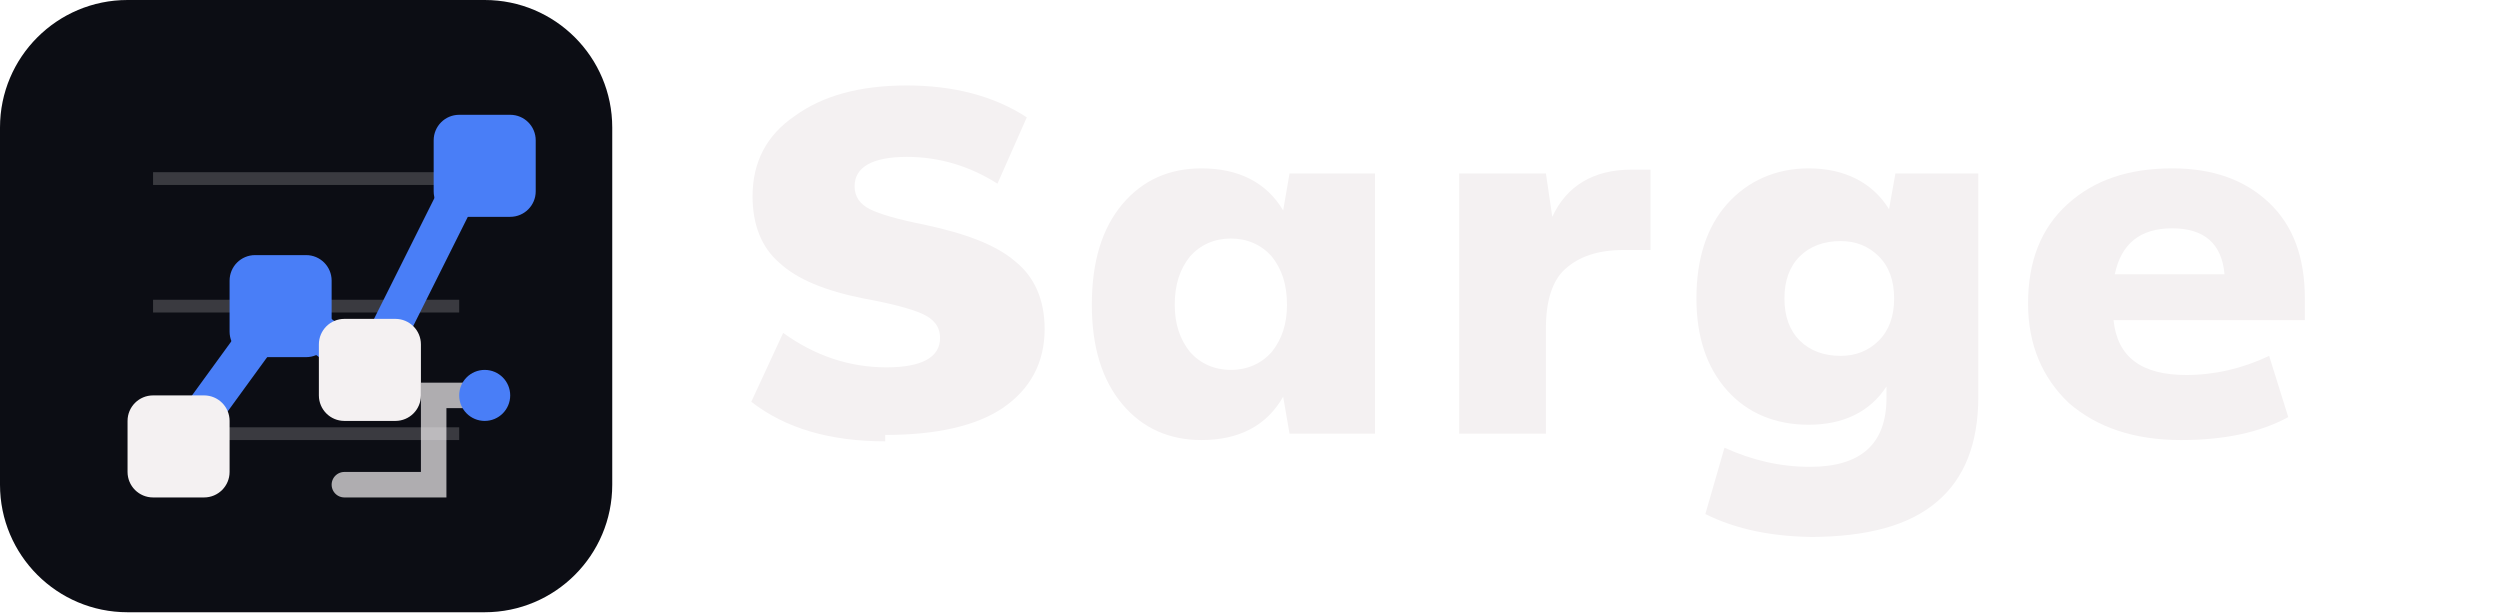
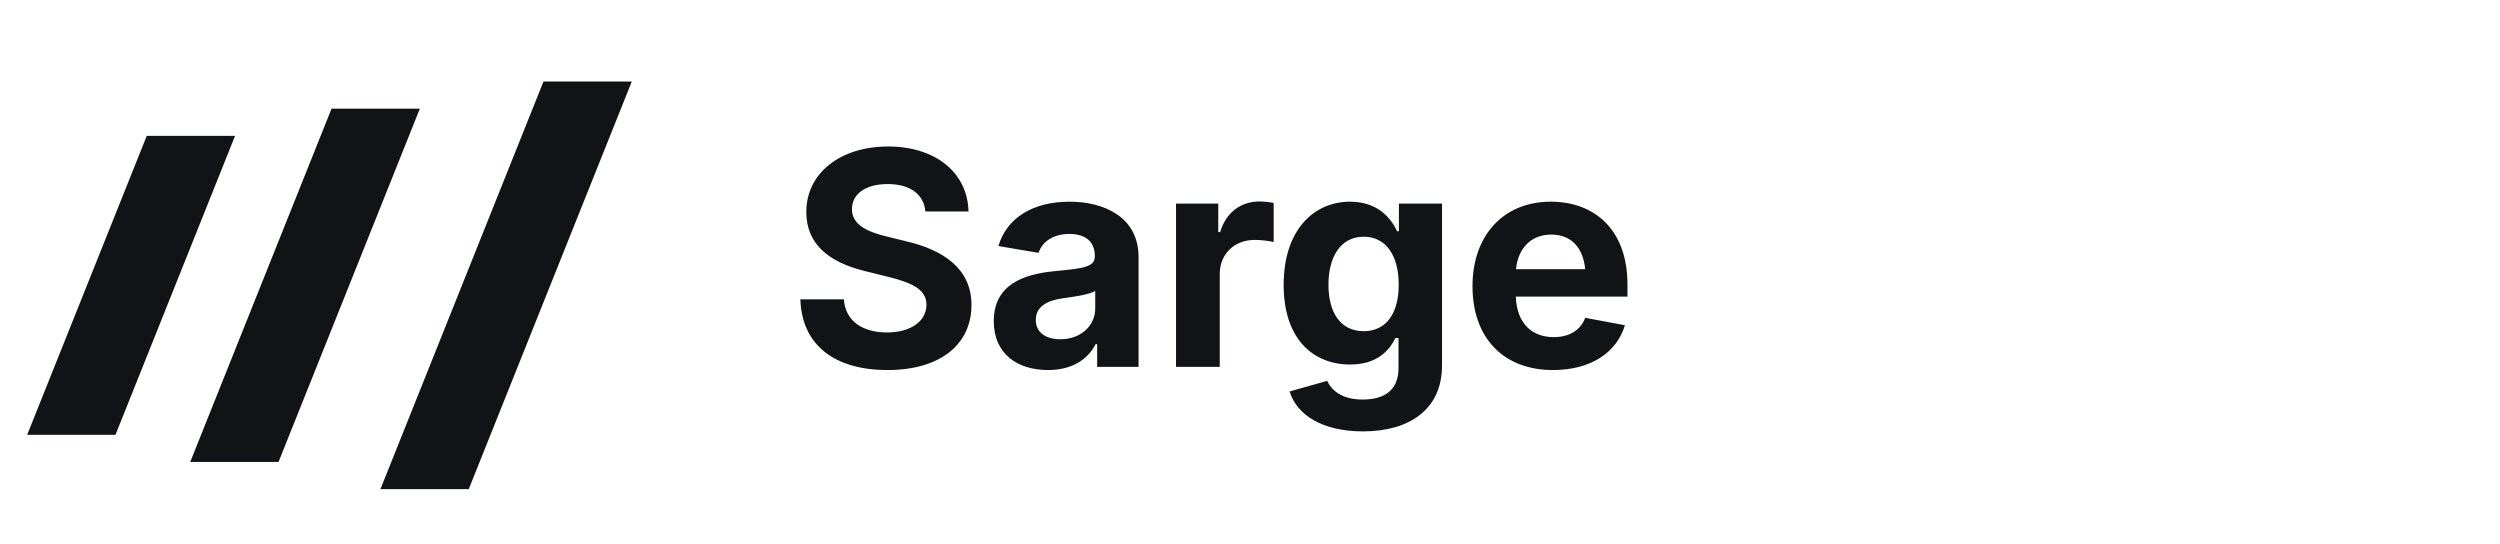
- <svg xmlns="http://www.w3.org/2000/svg" width="196" height="48" viewBox="0 0 196 48" role="img" aria-labelledby="title desc">
-   <g fill="none">
-     <rect width="48" height="48" rx="10" fill="#0c0d14" />
-     <path d="M12 34h24M12 24h24M12 14h24" stroke="#f4f1f2" stroke-opacity=".2" stroke-width="1" />
-     <path d="M14 35 22 24l7 5 8-16" stroke="#497ef7" stroke-width="3" stroke-linecap="round" stroke-linejoin="round" />
-     <rect x="10" y="31" width="8" height="8" rx="2" fill="#f4f1f2" />
-     <rect x="18" y="20" width="8" height="8" rx="2" fill="#497ef7" />
-     <rect x="25" y="25" width="8" height="8" rx="2" fill="#f4f1f2" />
-     <rect x="34" y="9" width="8" height="8" rx="2" fill="#497ef7" />
-     <path d="M38 31h-4v7h-7" stroke="#f4f1f2" stroke-opacity=".7" stroke-width="2" stroke-linecap="round" />
-     <circle cx="38" cy="31" r="2" fill="#497ef7" />
+ <svg xmlns="http://www.w3.org/2000/svg" width="184" height="40" viewBox="0 0 184 40" role="img" aria-labelledby="title desc" style="color:#111316">
+   <g fill="currentColor">
+     <path d="M2 32h6.5L17.3 10H10.8Z" />
+     <path d="M14 34h6.5L30.9 8H24.4Z" />
+     <path d="M28 36h6.5L46.5 6H40Z" />
  </g>
-   <g fill="#f4f1f2">
-     <path d="M69.4 34.6c-4.3 0-7.8-1-10.5-3.1l2.5-5.4c2.5 1.8 5.2 2.7 8.1 2.7 2.8 0 4.2-.8 4.2-2.3 0-.9-.5-1.5-1.4-1.9-.9-.4-2.4-.8-4.6-1.2-3-.6-5.2-1.5-6.6-2.8-1.4-1.2-2.1-3-2.1-5.2 0-2.7 1.1-4.8 3.3-6.3 2.2-1.6 5.1-2.4 8.8-2.4 3.6 0 6.8.8 9.4 2.5l-2.3 5.2c-2.2-1.4-4.6-2.1-7.1-2.1-2.7 0-4.1.8-4.1 2.3 0 .8.4 1.4 1.2 1.8.8.4 2.2.8 4.2 1.2 3.3.7 5.7 1.6 7.2 2.9 1.5 1.2 2.3 3 2.3 5.3 0 2.6-1.1 4.7-3.3 6.2-2.1 1.4-5.2 2.1-9.2 2.1Z" />
-     <path d="M94.2 34.5c-2.5 0-4.6-.9-6.2-2.8-1.6-1.9-2.4-4.5-2.4-7.8 0-3.4.8-6 2.4-7.9 1.6-1.9 3.7-2.8 6.2-2.8 2.9 0 5.1 1.1 6.4 3.3l.5-2.9h6.7V34h-6.7l-.5-2.9c-1.3 2.3-3.5 3.4-6.4 3.4Zm2.3-5.5c1.3 0 2.4-.5 3.2-1.4.8-1 1.2-2.2 1.2-3.7 0-1.6-.4-2.8-1.2-3.8-.8-.9-1.9-1.4-3.2-1.4s-2.4.5-3.2 1.4c-.8 1-1.2 2.2-1.2 3.8 0 1.5.4 2.7 1.2 3.7.8.9 1.9 1.4 3.2 1.4Z" />
-     <path d="M114.4 34V13.6h6.8l.5 3.4c1.1-2.4 3.2-3.7 6.2-3.7h1.5v6.3h-2.1c-2 0-3.5.5-4.6 1.5-1 .9-1.5 2.5-1.5 4.6V34h-6.8Z" />
-     <path d="M142.4 42.1c-3.4 0-6.3-.6-8.7-1.8l1.5-5.2c2.2 1 4.4 1.5 6.7 1.5 4 0 6-1.8 6-5.4v-.9c-1.3 2-3.4 3-6.1 3-2.6 0-4.8-.9-6.4-2.7-1.6-1.8-2.4-4.2-2.4-7.2 0-3.1.8-5.6 2.4-7.4 1.6-1.8 3.8-2.8 6.4-2.8 2.8 0 5 1.1 6.3 3.2l.5-2.8h6.5v17.5c0 3.7-1.1 6.4-3.2 8.2-2.2 1.9-5.5 2.8-10.1 2.8Zm1.9-14.2c1.2 0 2.2-.4 3-1.2.8-.8 1.2-1.9 1.2-3.3 0-1.4-.4-2.5-1.2-3.3-.8-.8-1.8-1.2-3-1.2-1.3 0-2.4.4-3.2 1.2-.8.8-1.2 1.9-1.2 3.3 0 1.4.4 2.5 1.2 3.3.8.8 1.9 1.2 3.2 1.2Z" />
-     <path d="M171 34.5c-3.7 0-6.6-1-8.8-2.9-2.1-2-3.2-4.6-3.2-7.8 0-3.3 1-5.9 3.1-7.8 2.1-1.9 4.8-2.8 8.2-2.8 3.2 0 5.7.9 7.6 2.7 1.9 1.8 2.8 4.3 2.8 7.5v1.7h-15c.3 2.9 2.2 4.3 5.7 4.3 2.2 0 4.4-.5 6.5-1.5l1.5 4.8c-2.2 1.2-5 1.8-8.4 1.8Zm-.7-16.6c-2.5 0-4 1.2-4.5 3.6h8.6c-.2-2.4-1.6-3.6-4.1-3.6Z" />
-   </g>
+   <text x="58" y="27" fill="currentColor" font-family="Geist Variable, Inter, IBM Plex Sans, Arial, sans-serif" font-size="22" font-weight="650" letter-spacing="0">Sarge</text>
</svg>
